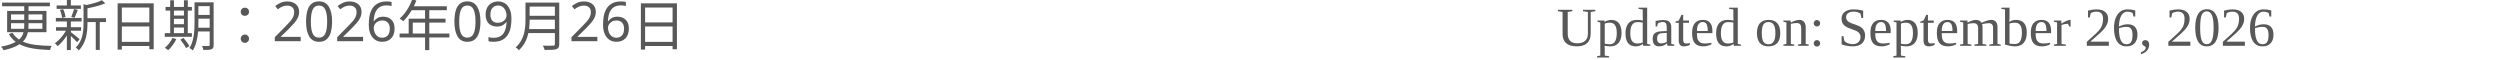
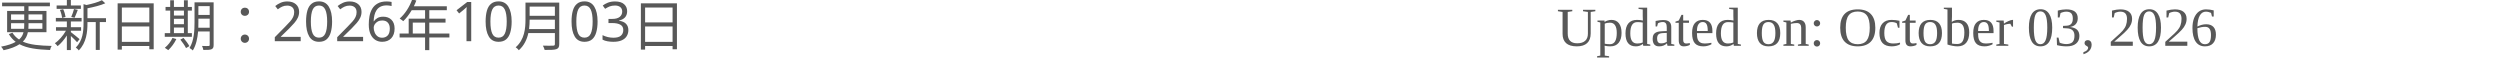
<svg xmlns="http://www.w3.org/2000/svg" width="546px" height="13px" viewBox="0 0 546 13" version="1.1">
  <g id="页面-1" stroke="none" stroke-width="1" fill="none" fill-rule="evenodd" font-family="STSongti-SC-Regular, Songti SC" font-size="12" font-weight="normal" letter-spacing="-0.05" line-spacing="17">
-     <text id="更新日期：2026年09月26日-Stati" fill="#585858">
-       <tspan x="-0.322" y="10">更新日期：2026年09月26日                                                                                          </tspan>
-       <tspan x="340" y="10" font-family="TimesNewRomanPSMT, Times New Roman">Updated on: September 26, 2026</tspan>
+     <text id="更新日期：2026年10月03日-Stati" fill="#585858">
+       <tspan x="-0.322" y="10">更新日期：2026年10月03日                                                                                          </tspan>
+       <tspan x="340" y="10" font-family="TimesNewRomanPSMT, Times New Roman">Updated on: October 03, 2026</tspan>
    </text>
  </g>
</svg>
